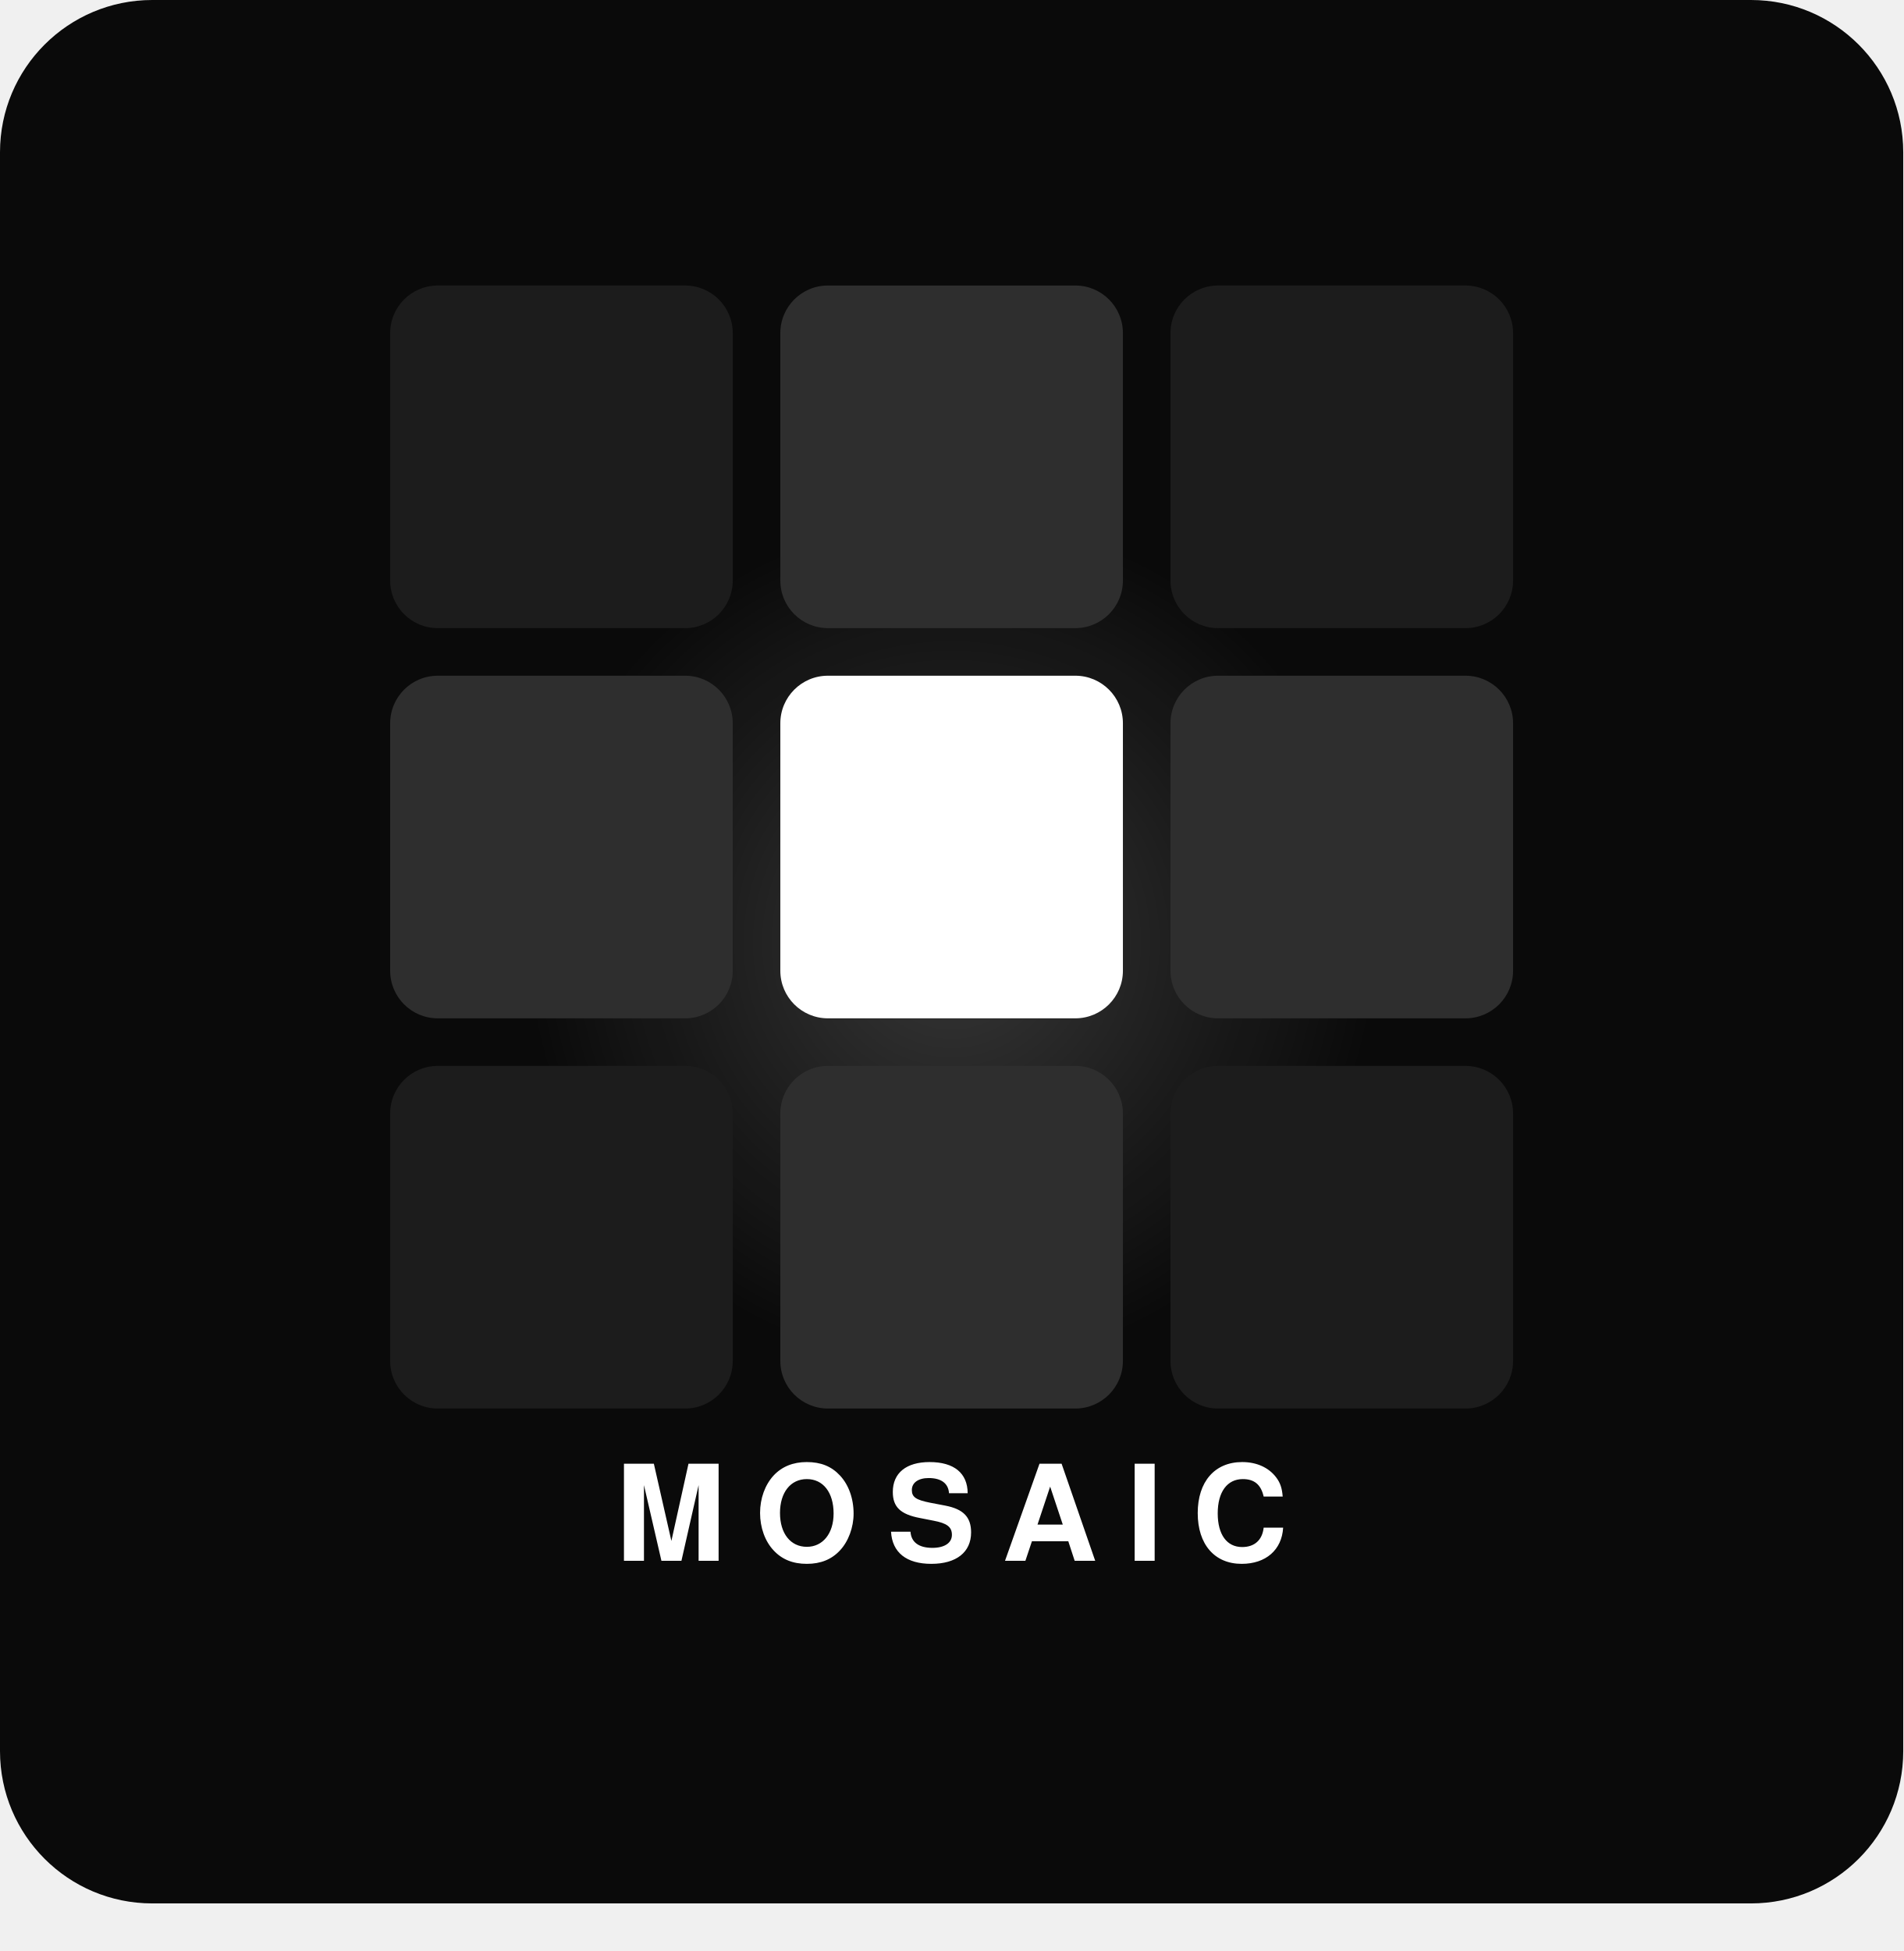
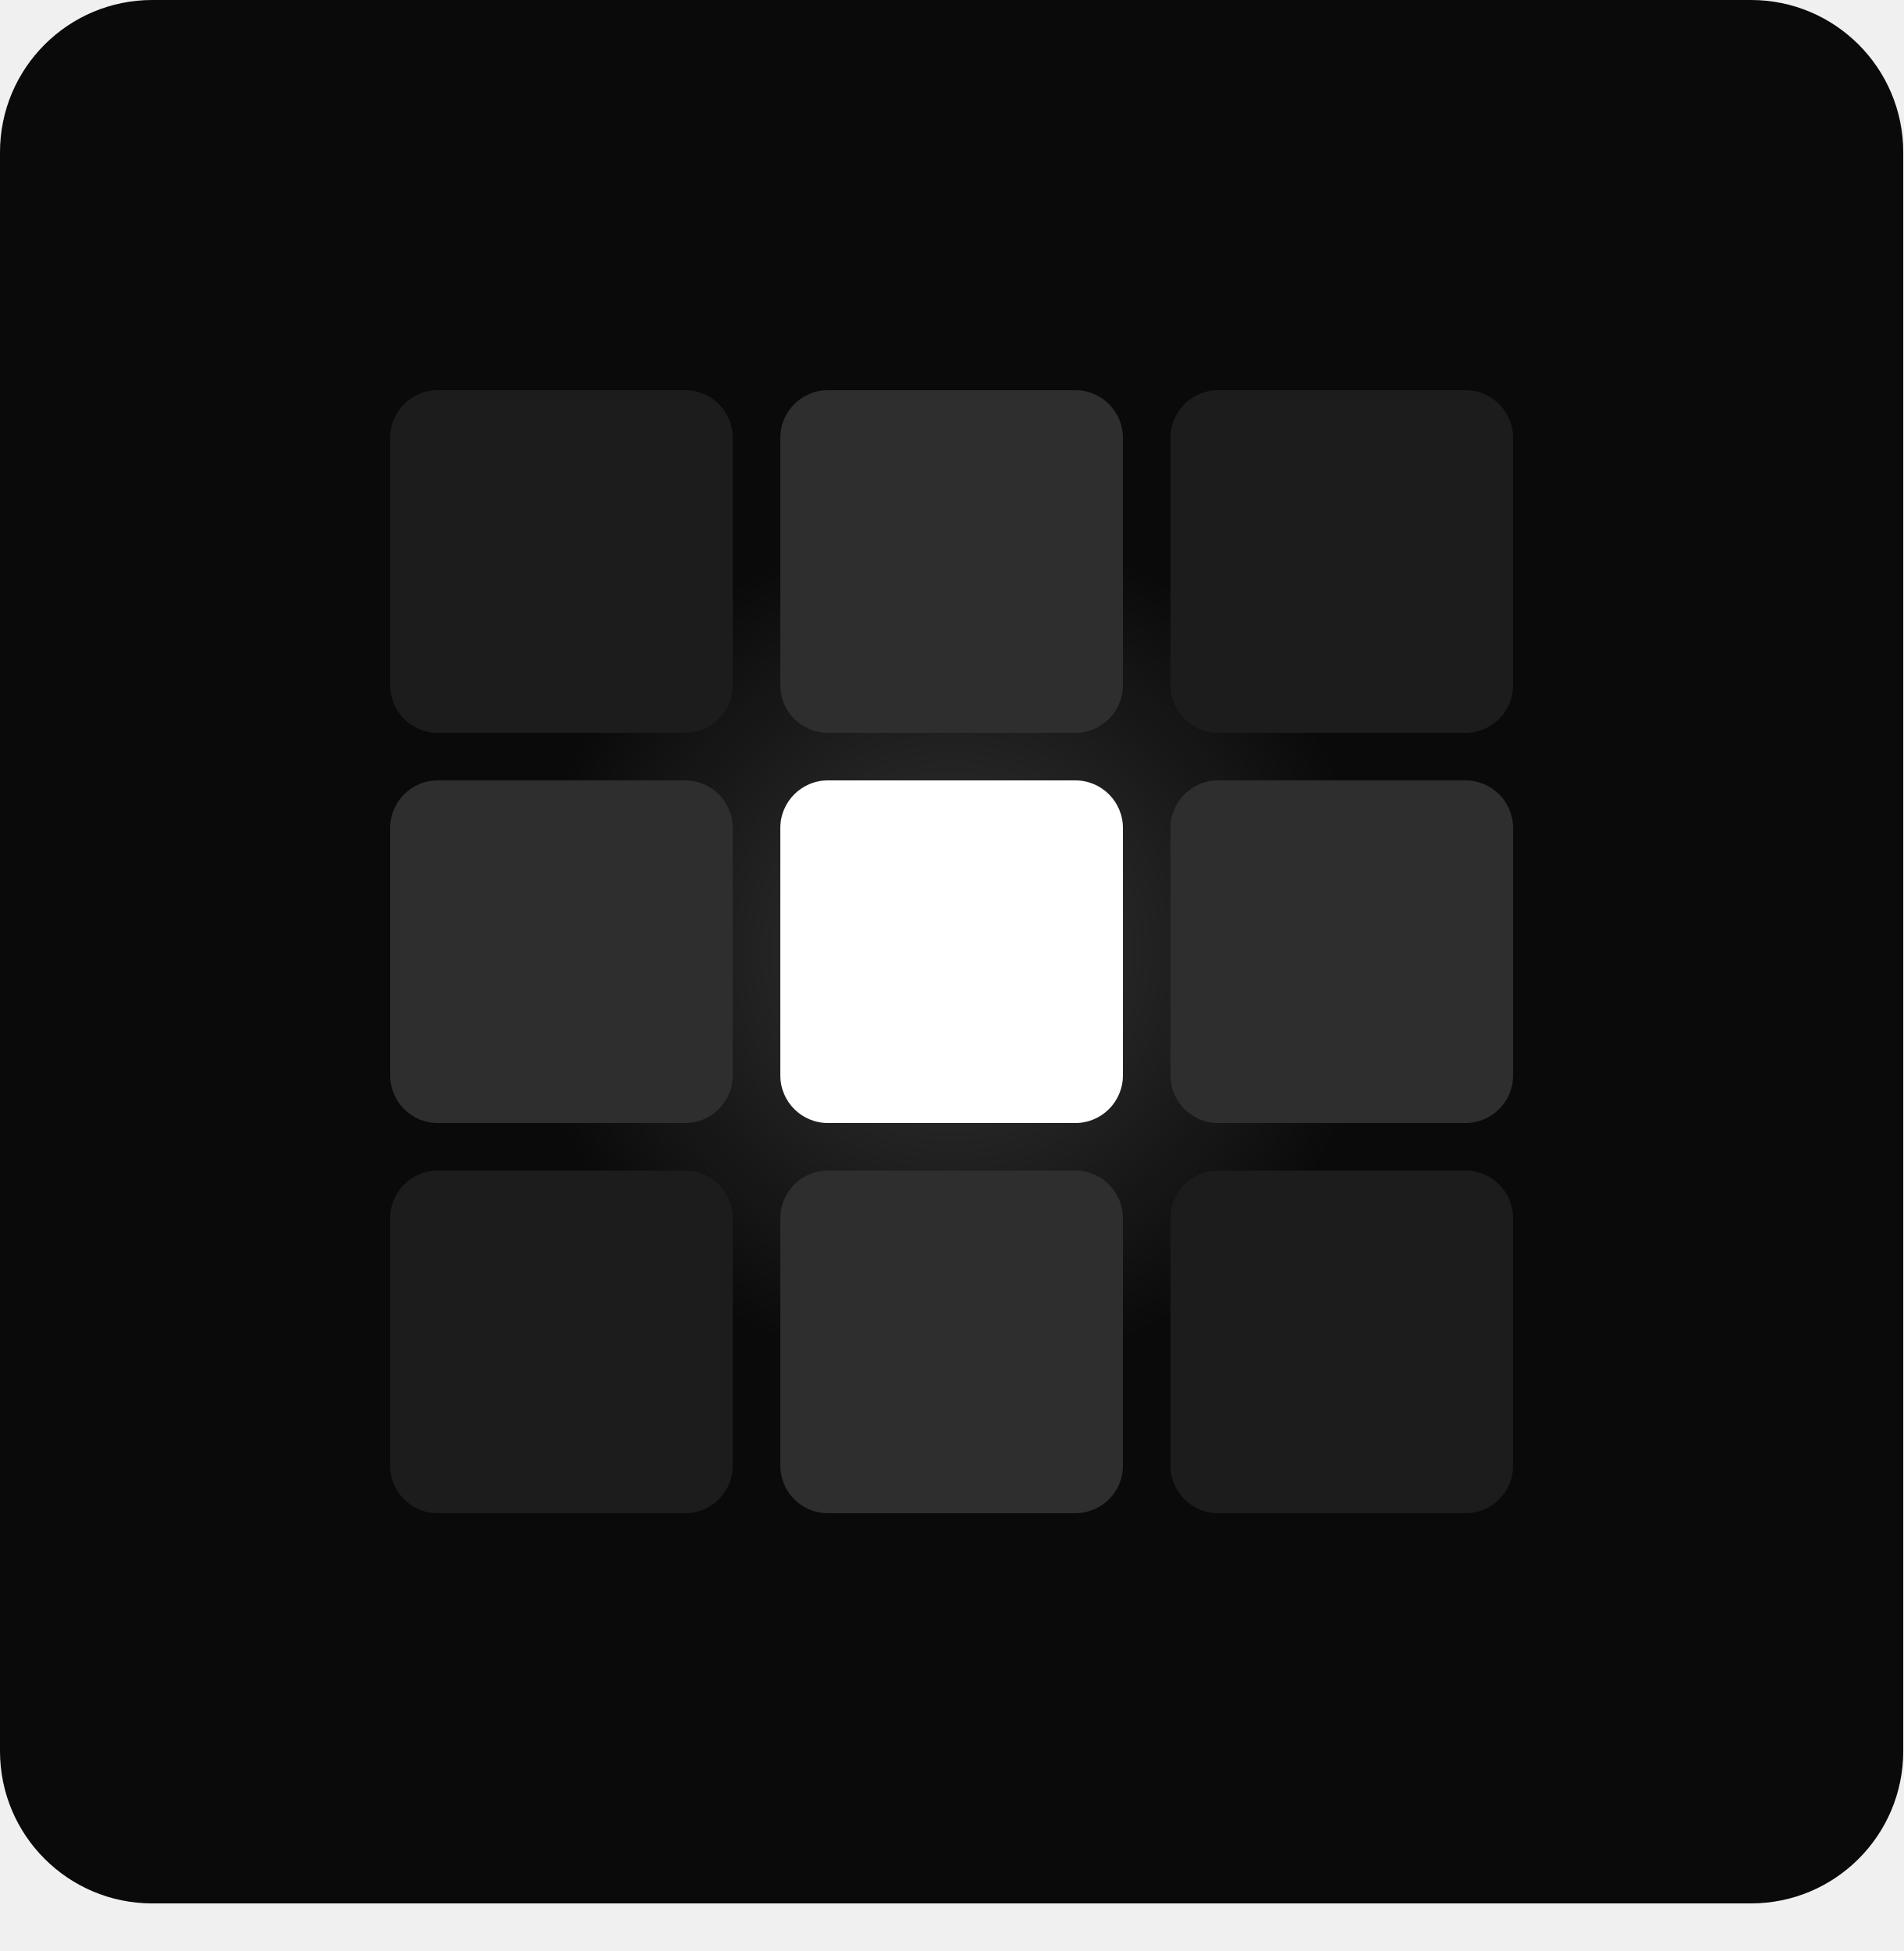
<svg xmlns="http://www.w3.org/2000/svg" viewBox="0 0 400 410" width="100%">
  <defs>
    <radialGradient id="glow" cx="50%" cy="50%" r="50%">
      <stop offset="0%" stop-color="#FFFFFF" stop-opacity="0.18" />
      <stop offset="100%" stop-color="#FFFFFF" stop-opacity="0" />
    </radialGradient>
  </defs>
  <rect width="400" height="400" fill="#0A0A0A" rx="32" style="fill:rgb(10, 10, 10);stroke:none;color:rgb(255, 255, 255);stroke-width:1px;stroke-linecap:butt;stroke-linejoin:miter;opacity:1;font-family:&quot;Anthropic Sans&quot;, -apple-system, &quot;system-ui&quot;, &quot;Segoe UI&quot;, sans-serif;font-size:16px;font-weight:400;text-anchor:start;dominant-baseline:auto" />
-   <ellipse cx="200" cy="198" rx="90" ry="90" fill="url(#glow)" style="stroke:none;color:rgb(255, 255, 255);stroke-width:1px;stroke-linecap:butt;stroke-linejoin:miter;opacity:1;font-family:&quot;Anthropic Sans&quot;, -apple-system, &quot;system-ui&quot;, &quot;Segoe UI&quot;, sans-serif;font-size:16px;font-weight:400;text-anchor:start;dominant-baseline:auto" />
-   <rect x="82" y="60" width="72" height="72" rx="10" fill="#1C1C1C" style="fill:rgb(28, 28, 28);stroke:none;color:rgb(255, 255, 255);stroke-width:1px;stroke-linecap:butt;stroke-linejoin:miter;opacity:1;font-family:&quot;Anthropic Sans&quot;, -apple-system, &quot;system-ui&quot;, &quot;Segoe UI&quot;, sans-serif;font-size:16px;font-weight:400;text-anchor:start;dominant-baseline:auto" />
-   <rect x="164" y="60" width="72" height="72" rx="10" fill="#2E2E2E" style="fill:rgb(46, 46, 46);stroke:none;color:rgb(255, 255, 255);stroke-width:1px;stroke-linecap:butt;stroke-linejoin:miter;opacity:1;font-family:&quot;Anthropic Sans&quot;, -apple-system, &quot;system-ui&quot;, &quot;Segoe UI&quot;, sans-serif;font-size:16px;font-weight:400;text-anchor:start;dominant-baseline:auto" />
-   <rect x="246" y="60" width="72" height="72" rx="10" fill="#1C1C1C" style="fill:rgb(28, 28, 28);stroke:none;color:rgb(255, 255, 255);stroke-width:1px;stroke-linecap:butt;stroke-linejoin:miter;opacity:1;font-family:&quot;Anthropic Sans&quot;, -apple-system, &quot;system-ui&quot;, &quot;Segoe UI&quot;, sans-serif;font-size:16px;font-weight:400;text-anchor:start;dominant-baseline:auto" />
-   <rect x="82" y="142" width="72" height="72" rx="10" fill="#2E2E2E" style="fill:rgb(46, 46, 46);stroke:none;color:rgb(255, 255, 255);stroke-width:1px;stroke-linecap:butt;stroke-linejoin:miter;opacity:1;font-family:&quot;Anthropic Sans&quot;, -apple-system, &quot;system-ui&quot;, &quot;Segoe UI&quot;, sans-serif;font-size:16px;font-weight:400;text-anchor:start;dominant-baseline:auto" />
-   <rect x="164" y="142" width="72" height="72" rx="10" fill="#FFFFFF" style="fill:rgb(255, 255, 255);stroke:none;color:rgb(255, 255, 255);stroke-width:1px;stroke-linecap:butt;stroke-linejoin:miter;opacity:1;font-family:&quot;Anthropic Sans&quot;, -apple-system, &quot;system-ui&quot;, &quot;Segoe UI&quot;, sans-serif;font-size:16px;font-weight:400;text-anchor:start;dominant-baseline:auto" />
-   <rect x="246" y="142" width="72" height="72" rx="10" fill="#2E2E2E" style="fill:rgb(46, 46, 46);stroke:none;color:rgb(255, 255, 255);stroke-width:1px;stroke-linecap:butt;stroke-linejoin:miter;opacity:1;font-family:&quot;Anthropic Sans&quot;, -apple-system, &quot;system-ui&quot;, &quot;Segoe UI&quot;, sans-serif;font-size:16px;font-weight:400;text-anchor:start;dominant-baseline:auto" />
-   <rect x="82" y="224" width="72" height="72" rx="10" fill="#1C1C1C" style="fill:rgb(28, 28, 28);stroke:none;color:rgb(255, 255, 255);stroke-width:1px;stroke-linecap:butt;stroke-linejoin:miter;opacity:1;font-family:&quot;Anthropic Sans&quot;, -apple-system, &quot;system-ui&quot;, &quot;Segoe UI&quot;, sans-serif;font-size:16px;font-weight:400;text-anchor:start;dominant-baseline:auto" />
-   <rect x="164" y="224" width="72" height="72" rx="10" fill="#2E2E2E" style="fill:rgb(46, 46, 46);stroke:none;color:rgb(255, 255, 255);stroke-width:1px;stroke-linecap:butt;stroke-linejoin:miter;opacity:1;font-family:&quot;Anthropic Sans&quot;, -apple-system, &quot;system-ui&quot;, &quot;Segoe UI&quot;, sans-serif;font-size:16px;font-weight:400;text-anchor:start;dominant-baseline:auto" />
-   <rect x="246" y="224" width="72" height="72" rx="10" fill="#1C1C1C" style="fill:rgb(28, 28, 28);stroke:none;color:rgb(255, 255, 255);stroke-width:1px;stroke-linecap:butt;stroke-linejoin:miter;opacity:1;font-family:&quot;Anthropic Sans&quot;, -apple-system, &quot;system-ui&quot;, &quot;Segoe UI&quot;, sans-serif;font-size:16px;font-weight:400;text-anchor:start;dominant-baseline:auto" />
-   <text x="200" y="328" text-anchor="middle" font-family="'Helvetica Neue', Helvetica, Arial, sans-serif" font-size="28" font-weight="600" letter-spacing="6" fill="#FFFFFF" style="fill:rgb(255, 255, 255);stroke:none;color:rgb(255, 255, 255);stroke-width:1px;stroke-linecap:butt;stroke-linejoin:miter;opacity:1;font-family:&quot;Helvetica Neue&quot;, Helvetica, Arial, sans-serif;font-size:28px;font-weight:600;text-anchor:middle;dominant-baseline:auto">MOSAIC</text>
+   <ellipse cx="200" cy="200" rx="90" ry="90" fill="url(#glow)" style="stroke:none;color:rgb(255, 255, 255);stroke-width:1px;stroke-linecap:butt;stroke-linejoin:miter;opacity:1;font-family:&quot;Anthropic Sans&quot;, -apple-system, &quot;system-ui&quot;, &quot;Segoe UI&quot;, sans-serif;font-size:16px;font-weight:400;text-anchor:start;dominant-baseline:auto" />
+   <rect x="82" y="82" width="72" height="72" rx="10" fill="#1C1C1C" style="fill:rgb(28, 28, 28);stroke:none;color:rgb(255, 255, 255);stroke-width:1px;stroke-linecap:butt;stroke-linejoin:miter;opacity:1;font-family:&quot;Anthropic Sans&quot;, -apple-system, &quot;system-ui&quot;, &quot;Segoe UI&quot;, sans-serif;font-size:16px;font-weight:400;text-anchor:start;dominant-baseline:auto" />
+   <rect x="164" y="82" width="72" height="72" rx="10" fill="#2E2E2E" style="fill:rgb(46, 46, 46);stroke:none;color:rgb(255, 255, 255);stroke-width:1px;stroke-linecap:butt;stroke-linejoin:miter;opacity:1;font-family:&quot;Anthropic Sans&quot;, -apple-system, &quot;system-ui&quot;, &quot;Segoe UI&quot;, sans-serif;font-size:16px;font-weight:400;text-anchor:start;dominant-baseline:auto" />
+   <rect x="246" y="82" width="72" height="72" rx="10" fill="#1C1C1C" style="fill:rgb(28, 28, 28);stroke:none;color:rgb(255, 255, 255);stroke-width:1px;stroke-linecap:butt;stroke-linejoin:miter;opacity:1;font-family:&quot;Anthropic Sans&quot;, -apple-system, &quot;system-ui&quot;, &quot;Segoe UI&quot;, sans-serif;font-size:16px;font-weight:400;text-anchor:start;dominant-baseline:auto" />
+   <rect x="82" y="164" width="72" height="72" rx="10" fill="#2E2E2E" style="fill:rgb(46, 46, 46);stroke:none;color:rgb(255, 255, 255);stroke-width:1px;stroke-linecap:butt;stroke-linejoin:miter;opacity:1;font-family:&quot;Anthropic Sans&quot;, -apple-system, &quot;system-ui&quot;, &quot;Segoe UI&quot;, sans-serif;font-size:16px;font-weight:400;text-anchor:start;dominant-baseline:auto" />
+   <rect x="164" y="164" width="72" height="72" rx="10" fill="#FFFFFF" style="fill:rgb(255, 255, 255);stroke:none;color:rgb(255, 255, 255);stroke-width:1px;stroke-linecap:butt;stroke-linejoin:miter;opacity:1;font-family:&quot;Anthropic Sans&quot;, -apple-system, &quot;system-ui&quot;, &quot;Segoe UI&quot;, sans-serif;font-size:16px;font-weight:400;text-anchor:start;dominant-baseline:auto" />
+   <rect x="246" y="164" width="72" height="72" rx="10" fill="#2E2E2E" style="fill:rgb(46, 46, 46);stroke:none;color:rgb(255, 255, 255);stroke-width:1px;stroke-linecap:butt;stroke-linejoin:miter;opacity:1;font-family:&quot;Anthropic Sans&quot;, -apple-system, &quot;system-ui&quot;, &quot;Segoe UI&quot;, sans-serif;font-size:16px;font-weight:400;text-anchor:start;dominant-baseline:auto" />
+   <rect x="82" y="246" width="72" height="72" rx="10" fill="#1C1C1C" style="fill:rgb(28, 28, 28);stroke:none;color:rgb(255, 255, 255);stroke-width:1px;stroke-linecap:butt;stroke-linejoin:miter;opacity:1;font-family:&quot;Anthropic Sans&quot;, -apple-system, &quot;system-ui&quot;, &quot;Segoe UI&quot;, sans-serif;font-size:16px;font-weight:400;text-anchor:start;dominant-baseline:auto" />
+   <rect x="164" y="246" width="72" height="72" rx="10" fill="#2E2E2E" style="fill:rgb(46, 46, 46);stroke:none;color:rgb(255, 255, 255);stroke-width:1px;stroke-linecap:butt;stroke-linejoin:miter;opacity:1;font-family:&quot;Anthropic Sans&quot;, -apple-system, &quot;system-ui&quot;, &quot;Segoe UI&quot;, sans-serif;font-size:16px;font-weight:400;text-anchor:start;dominant-baseline:auto" />
+   <rect x="246" y="246" width="72" height="72" rx="10" fill="#1C1C1C" style="fill:rgb(28, 28, 28);stroke:none;color:rgb(255, 255, 255);stroke-width:1px;stroke-linecap:butt;stroke-linejoin:miter;opacity:1;font-family:&quot;Anthropic Sans&quot;, -apple-system, &quot;system-ui&quot;, &quot;Segoe UI&quot;, sans-serif;font-size:16px;font-weight:400;text-anchor:start;dominant-baseline:auto" />
</svg>
